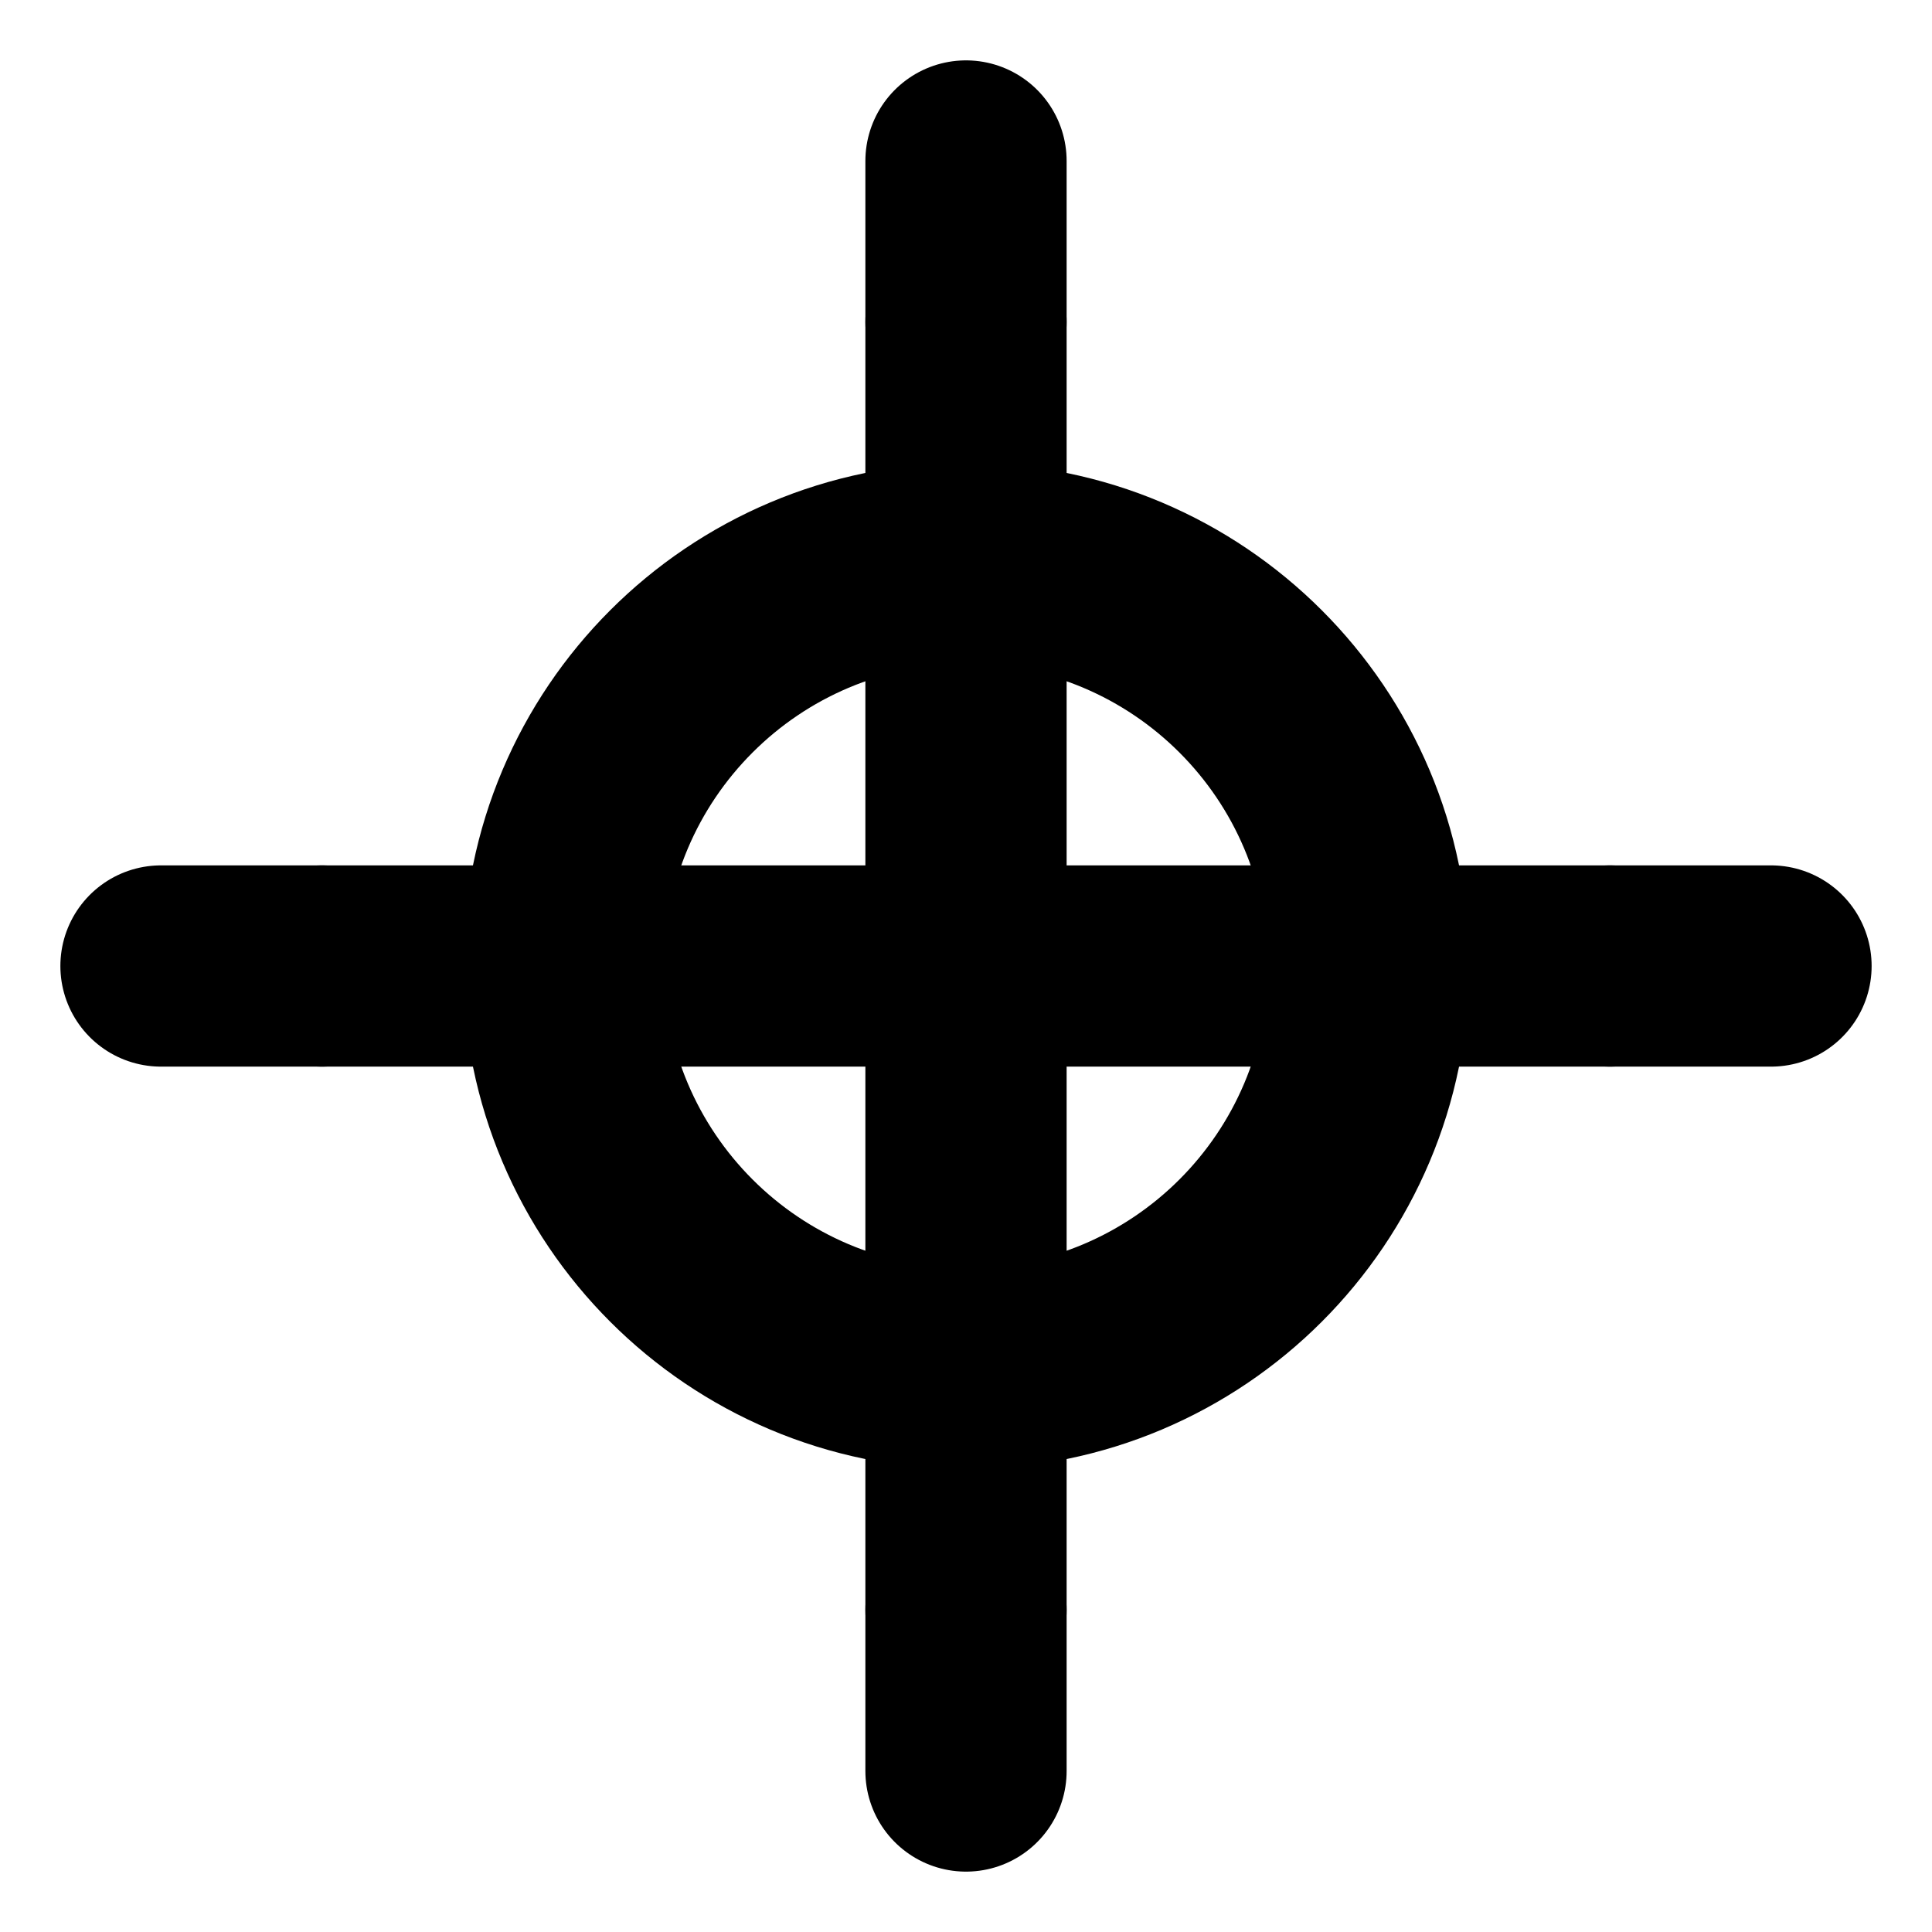
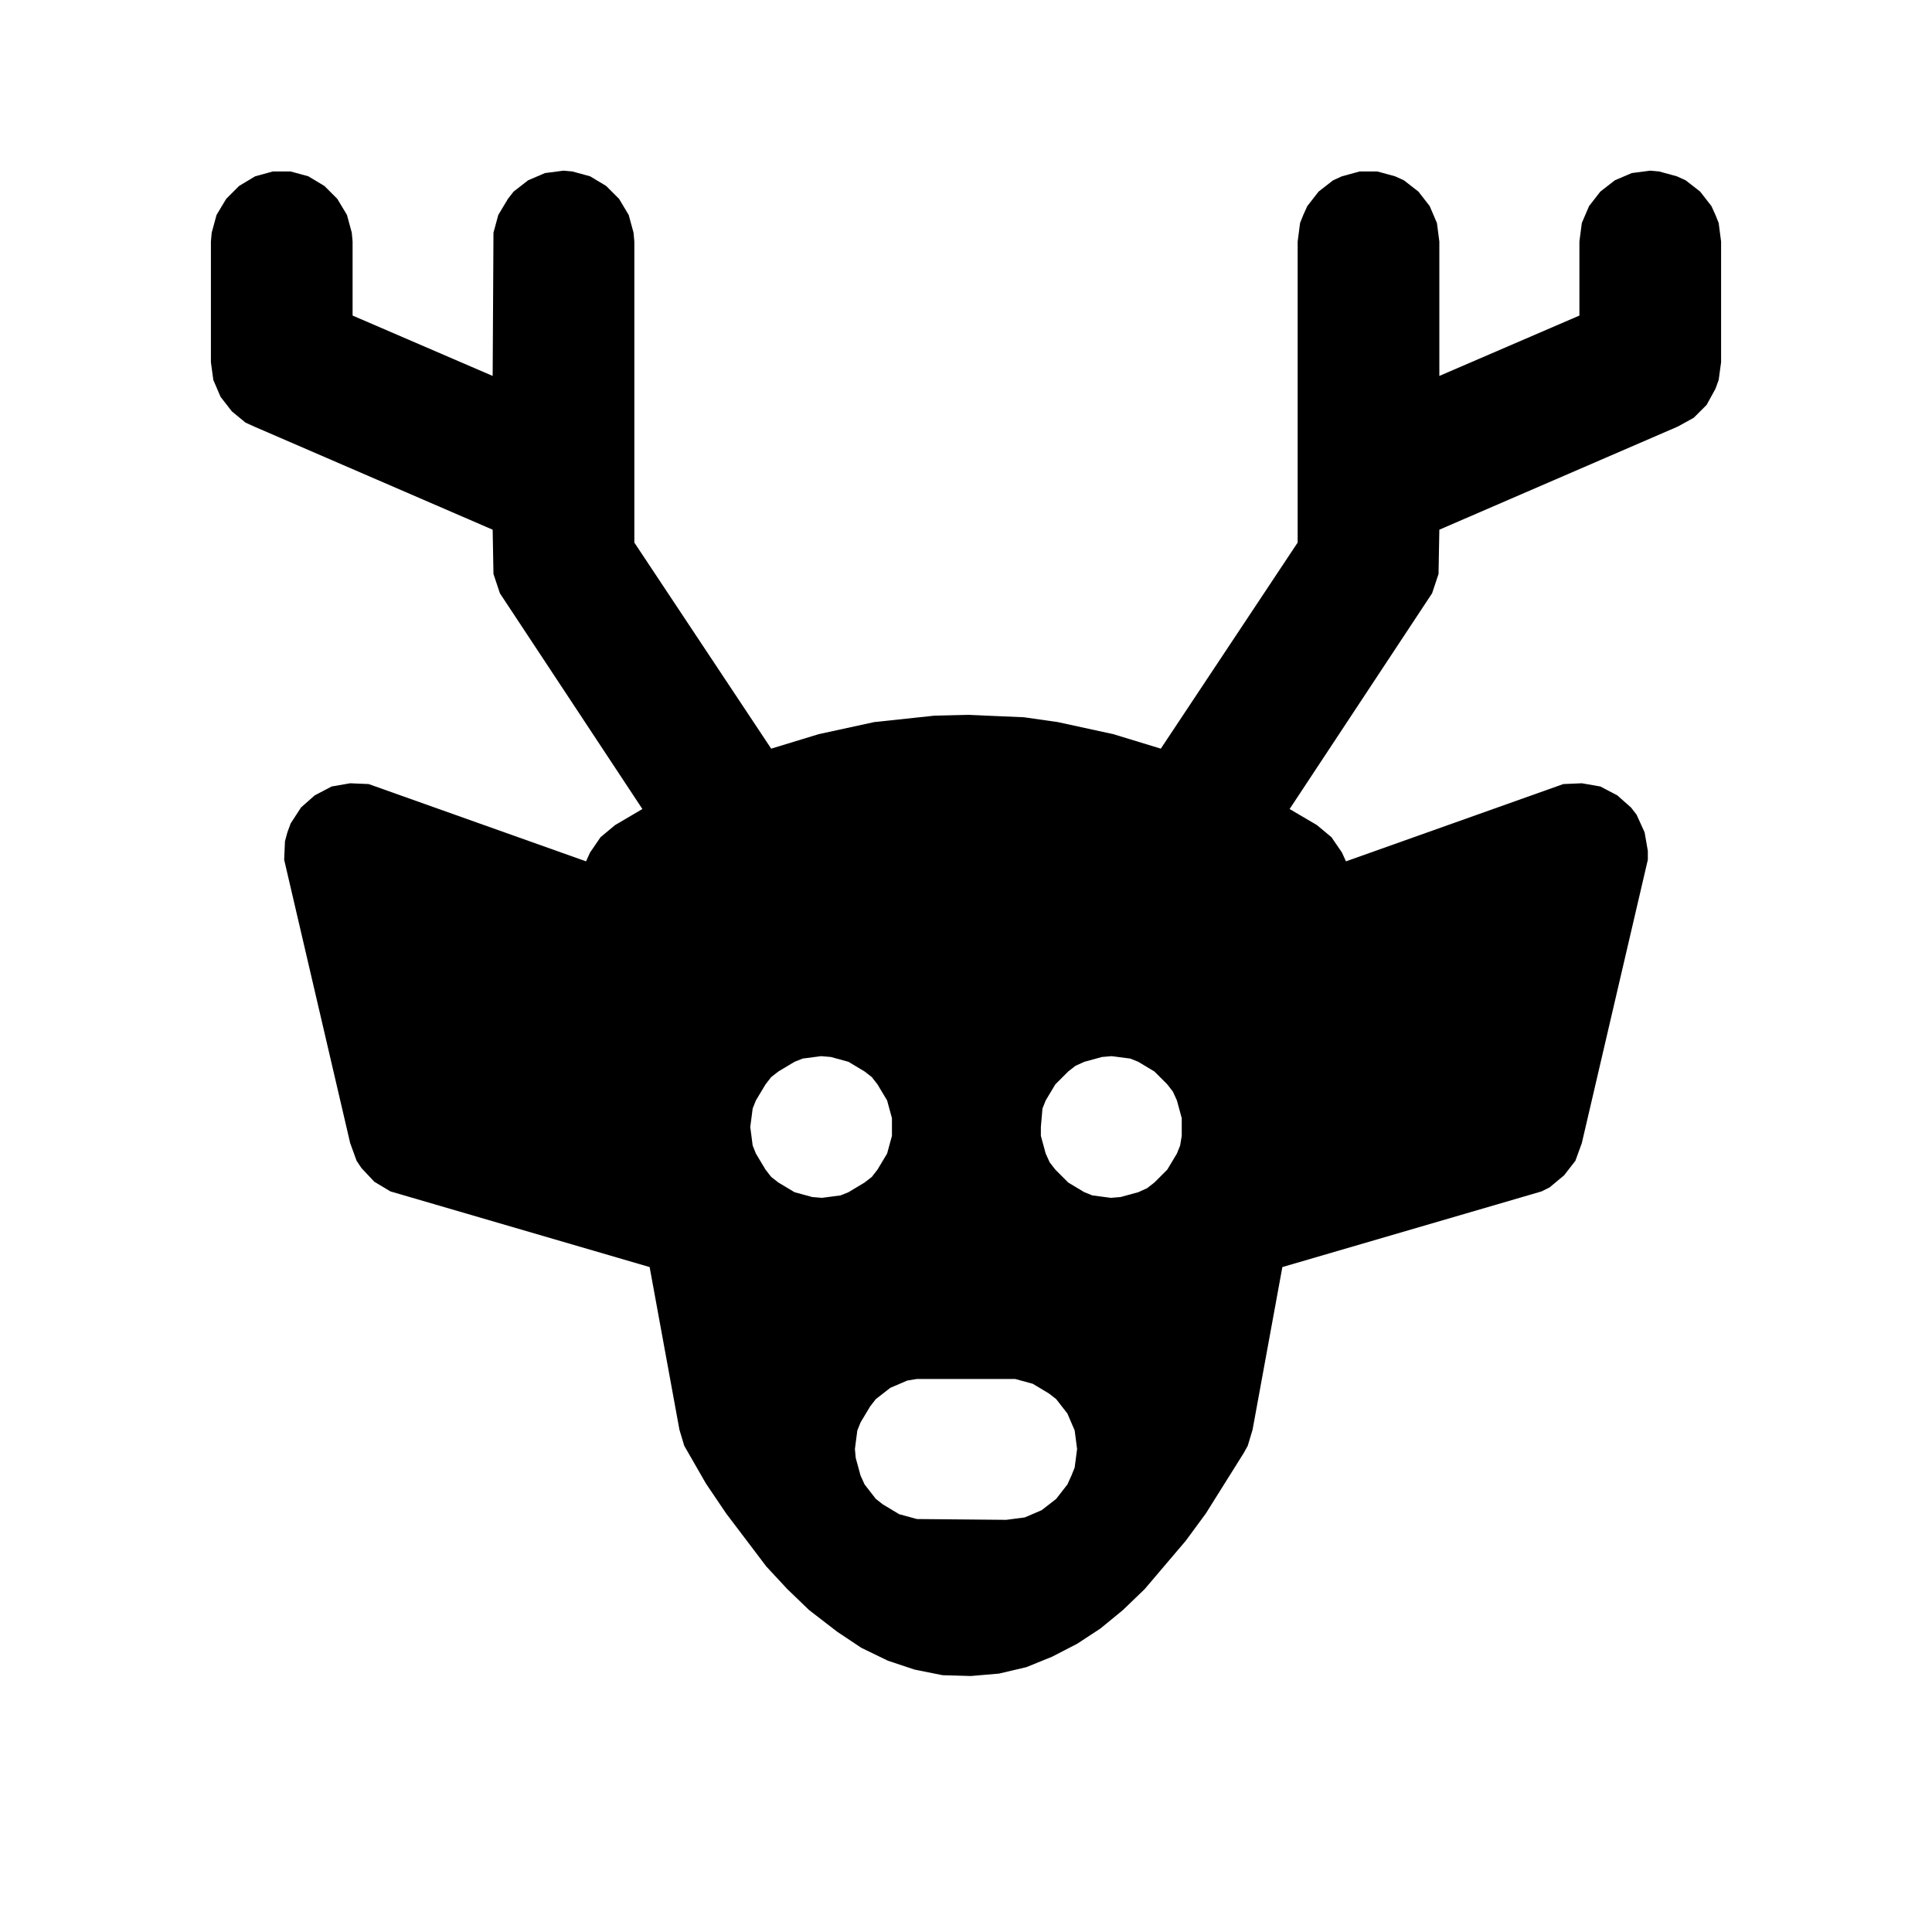
- <svg xmlns="http://www.w3.org/2000/svg" viewBox="0 0 24 24" fill="currentColor" stroke="currentColor" stroke-width="2.5" stroke-linecap="round" stroke-linejoin="round">
-   <g fill="none">
-     <path d="M12 4v16" />
-     <path d="M4 12h16" />
-     <path d="M12 7a5 5 0 1 0 0 10 5 5 0 0 0 0-10Z" />
-     <path d="M12 2v2" />
-     <path d="M12 20v2" />
-     <path d="M2 12h2" />
-     <path d="M20 12h2" />
-   </g>
+ <svg xmlns="http://www.w3.org/2000/svg" viewBox="0 0 24 24" fill="currentColor">
+   <path d="M4.31 2.67L4.19 2.47L4.03 2.31L3.83 2.19L3.61 2.13L3.39 2.13L3.17 2.19L2.97 2.31L2.81 2.47L2.69 2.67L2.63 2.89L2.62 3.00L2.62 4.50L2.65 4.72L2.74 4.93L2.88 5.11L3.05 5.25L3.16 5.30L6.12 6.58L6.13 7.13L6.21 7.37L7.98 10.05L7.64 10.25L7.46 10.40L7.33 10.59L7.28 10.70L4.58 9.74L4.35 9.73L4.12 9.77L3.91 9.88L3.74 10.03L3.61 10.23L3.57 10.34L3.54 10.45L3.53 10.68L4.35 14.20L4.43 14.42L4.49 14.51L4.65 14.68L4.85 14.80L8.07 15.74L8.44 17.76L8.50 17.96L8.77 18.43L9.02 18.80L9.52 19.46L9.78 19.74L10.05 20.00L10.40 20.27L10.70 20.47L11.03 20.63L11.36 20.74L11.71 20.81L12.06 20.82L12.41 20.79L12.75 20.71L13.07 20.58L13.38 20.42L13.67 20.23L13.95 20.00L14.22 19.74L14.73 19.14L14.98 18.80L15.45 18.05L15.50 17.96L15.56 17.76L15.93 15.74L19.15 14.80L19.25 14.75L19.43 14.60L19.57 14.42L19.65 14.20L20.47 10.68L20.47 10.57L20.43 10.34L20.33 10.12L20.26 10.03L20.09 9.88L19.88 9.77L19.65 9.73L19.42 9.74L16.72 10.70L16.67 10.59L16.54 10.40L16.36 10.25L16.02 10.05L17.79 7.37L17.87 7.13L17.88 6.58L20.84 5.30L21.04 5.19L21.20 5.03L21.31 4.83L21.35 4.72L21.38 4.50L21.38 3.00L21.35 2.77L21.31 2.67L21.26 2.56L21.12 2.38L20.94 2.24L20.83 2.19L20.61 2.13L20.50 2.12L20.27 2.15L20.06 2.24L19.88 2.38L19.81 2.47L19.74 2.56L19.65 2.77L19.62 3.00L19.62 3.92L17.88 4.67L17.88 3.00L17.85 2.77L17.76 2.56L17.62 2.38L17.44 2.24L17.33 2.19L17.11 2.13L16.89 2.13L16.67 2.19L16.56 2.24L16.38 2.38L16.24 2.56L16.19 2.67L16.15 2.77L16.12 3.00L16.12 6.74L14.42 9.30L13.83 9.12L13.14 8.97L12.72 8.91L12.02 8.88L11.61 8.89L10.86 8.97L10.17 9.12L9.58 9.30L7.88 6.74L7.88 3.00L7.87 2.89L7.81 2.67L7.69 2.47L7.53 2.31L7.33 2.19L7.11 2.13L7.00 2.12L6.77 2.15L6.56 2.24L6.38 2.38L6.31 2.47L6.19 2.67L6.13 2.89L6.12 4.67L4.38 3.92L4.38 3.00L4.37 2.89ZM10.21 14.88L10.09 14.87L9.87 14.81L9.67 14.69L9.58 14.62L9.51 14.53L9.39 14.33L9.35 14.23L9.32 14.00L9.35 13.77L9.39 13.67L9.51 13.47L9.58 13.38L9.67 13.31L9.87 13.19L9.97 13.15L10.20 13.12L10.32 13.13L10.54 13.19L10.74 13.31L10.83 13.38L10.90 13.47L11.02 13.67L11.08 13.89L11.08 14.00L11.08 14.11L11.02 14.33L10.90 14.53L10.83 14.62L10.74 14.69L10.54 14.81L10.44 14.85ZM13.92 14.87L13.80 14.88L13.57 14.85L13.47 14.81L13.27 14.69L13.11 14.53L13.04 14.44L12.99 14.33L12.93 14.11L12.93 14.00L12.95 13.77L12.99 13.67L13.11 13.47L13.27 13.31L13.36 13.24L13.47 13.19L13.69 13.13L13.81 13.12L14.04 13.15L14.14 13.19L14.34 13.31L14.50 13.47L14.57 13.56L14.62 13.67L14.68 13.89L14.68 14.11L14.66 14.23L14.62 14.33L14.50 14.53L14.34 14.69L14.25 14.76L14.14 14.81ZM12.50 18.88L11.39 18.87L11.17 18.81L10.97 18.69L10.88 18.62L10.74 18.44L10.69 18.33L10.63 18.11L10.62 18.00L10.65 17.77L10.69 17.67L10.81 17.47L10.88 17.38L11.06 17.24L11.27 17.15L11.39 17.13L12.61 17.13L12.83 17.19L13.03 17.31L13.12 17.38L13.26 17.56L13.35 17.77L13.38 18.00L13.35 18.23L13.31 18.33L13.26 18.44L13.12 18.62L12.94 18.76L12.73 18.85Z" fill-rule="evenodd" />
</svg>
